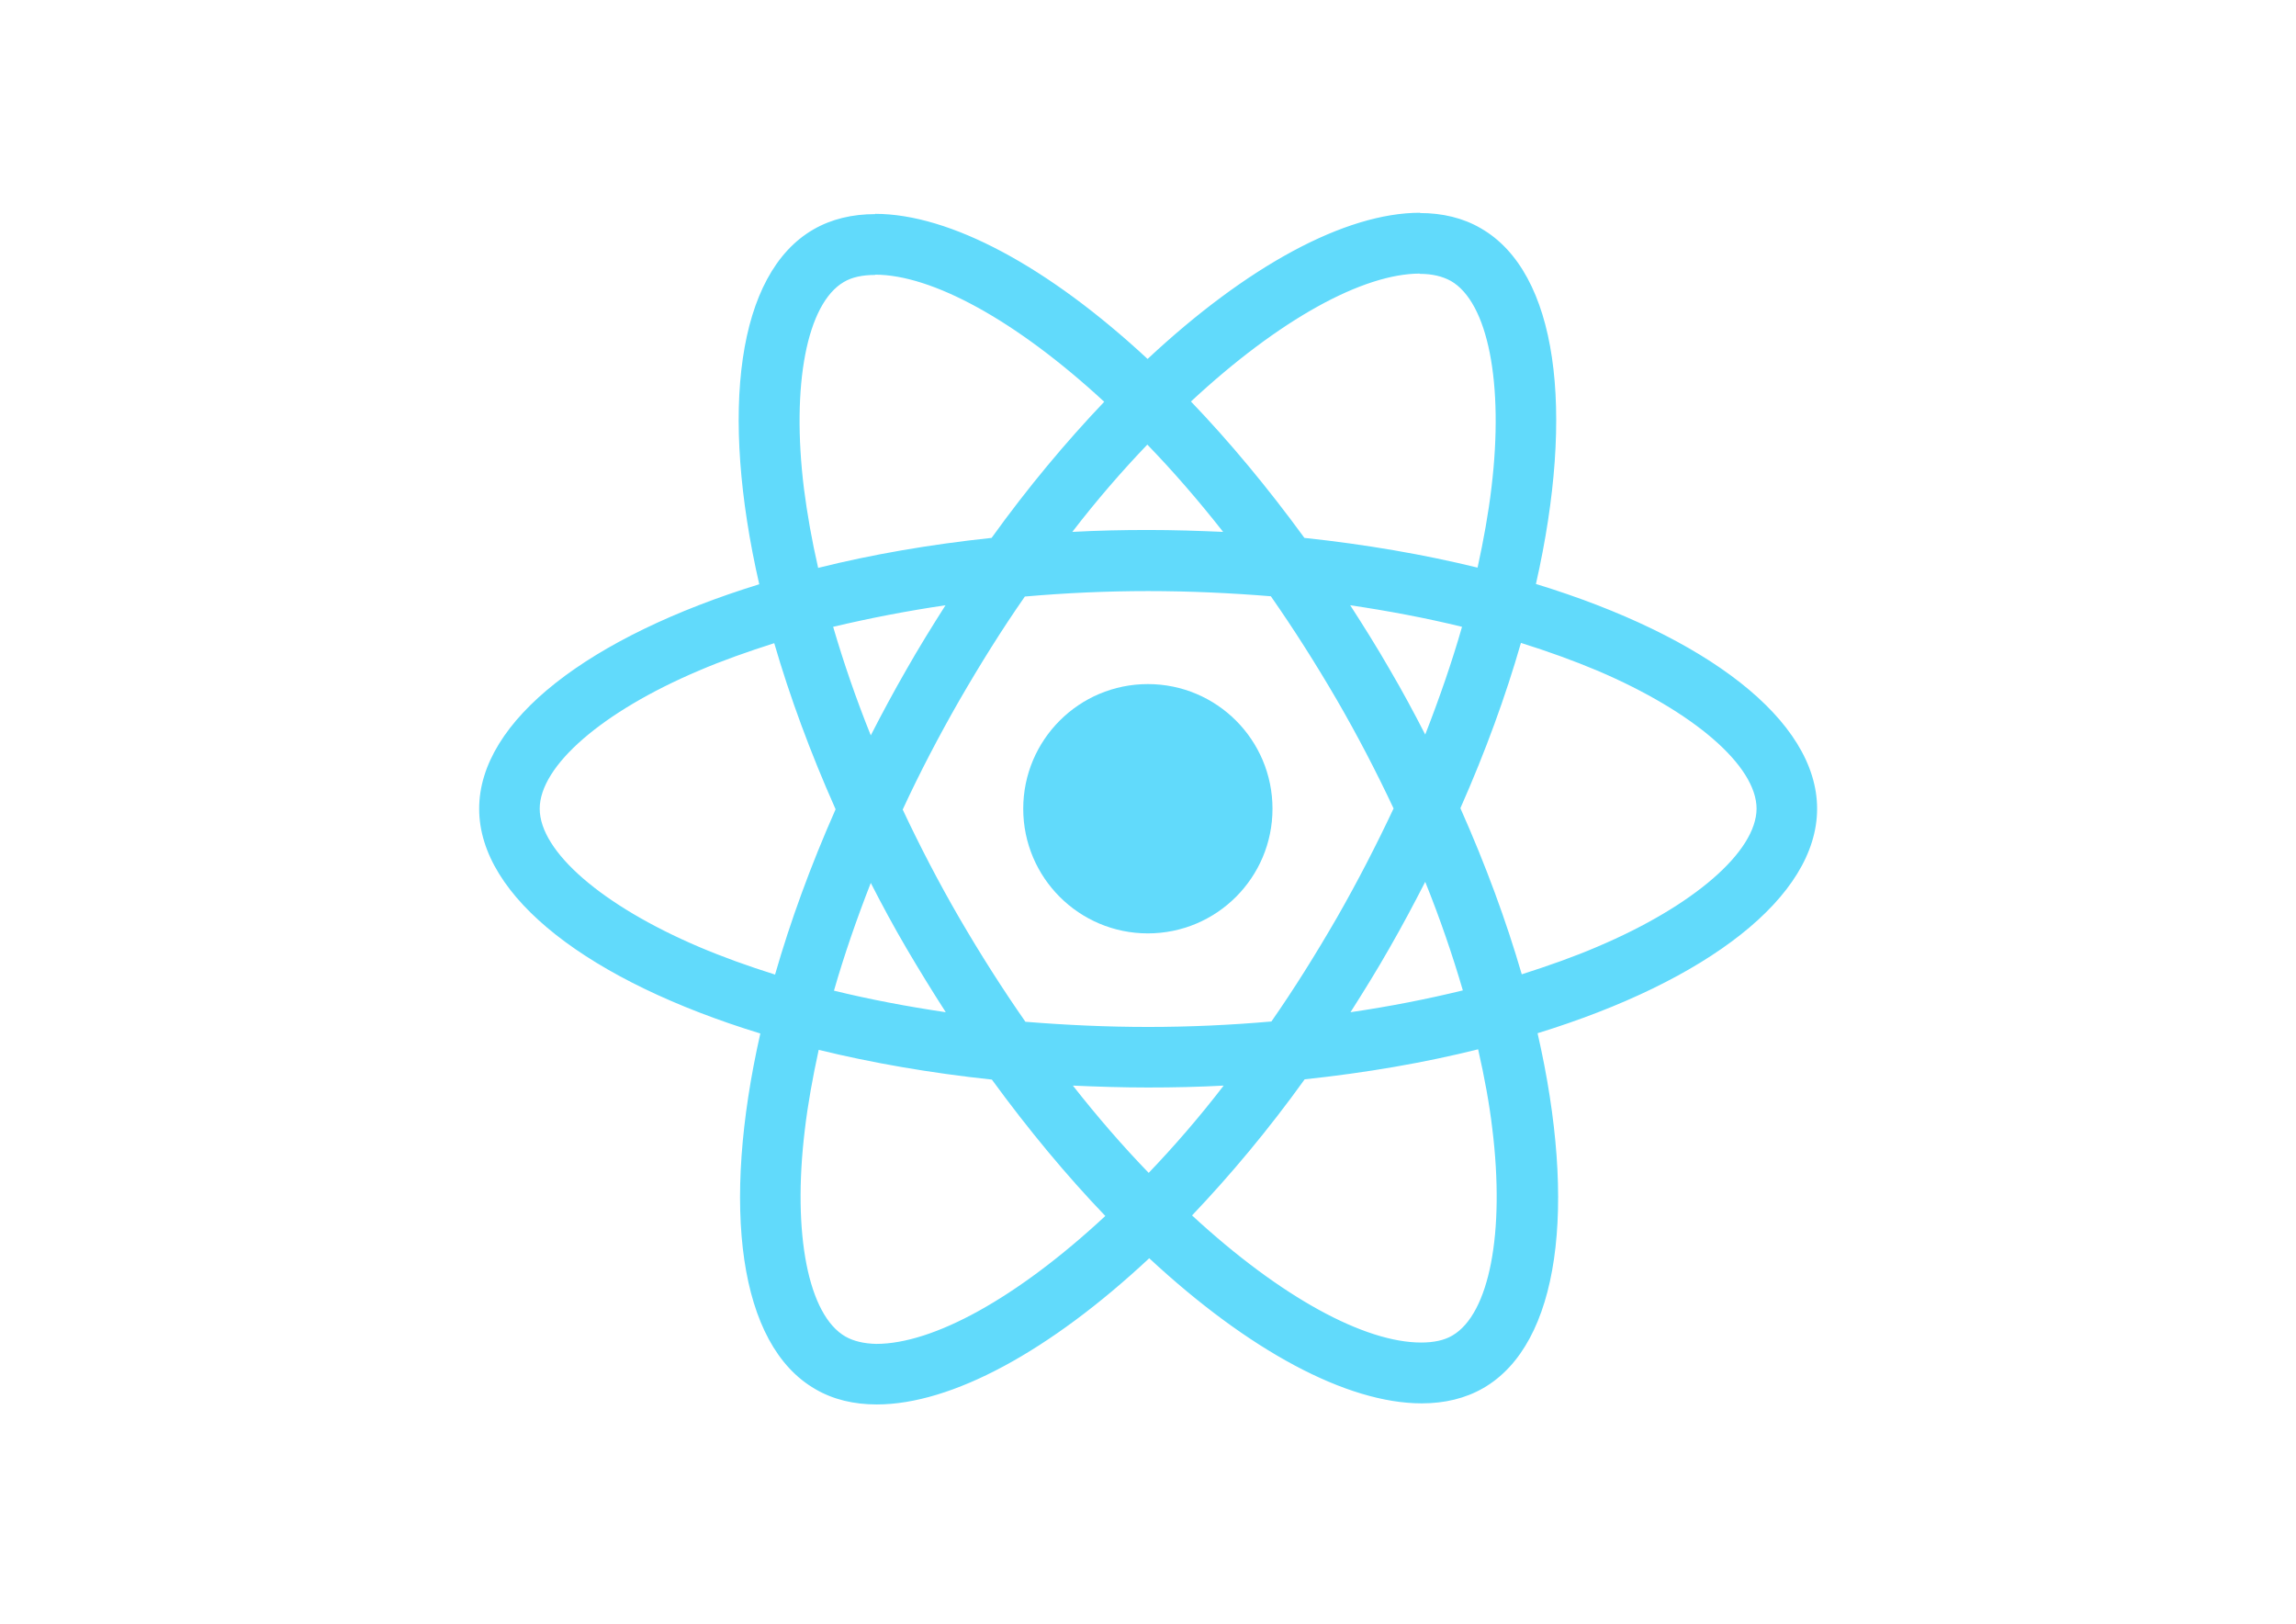
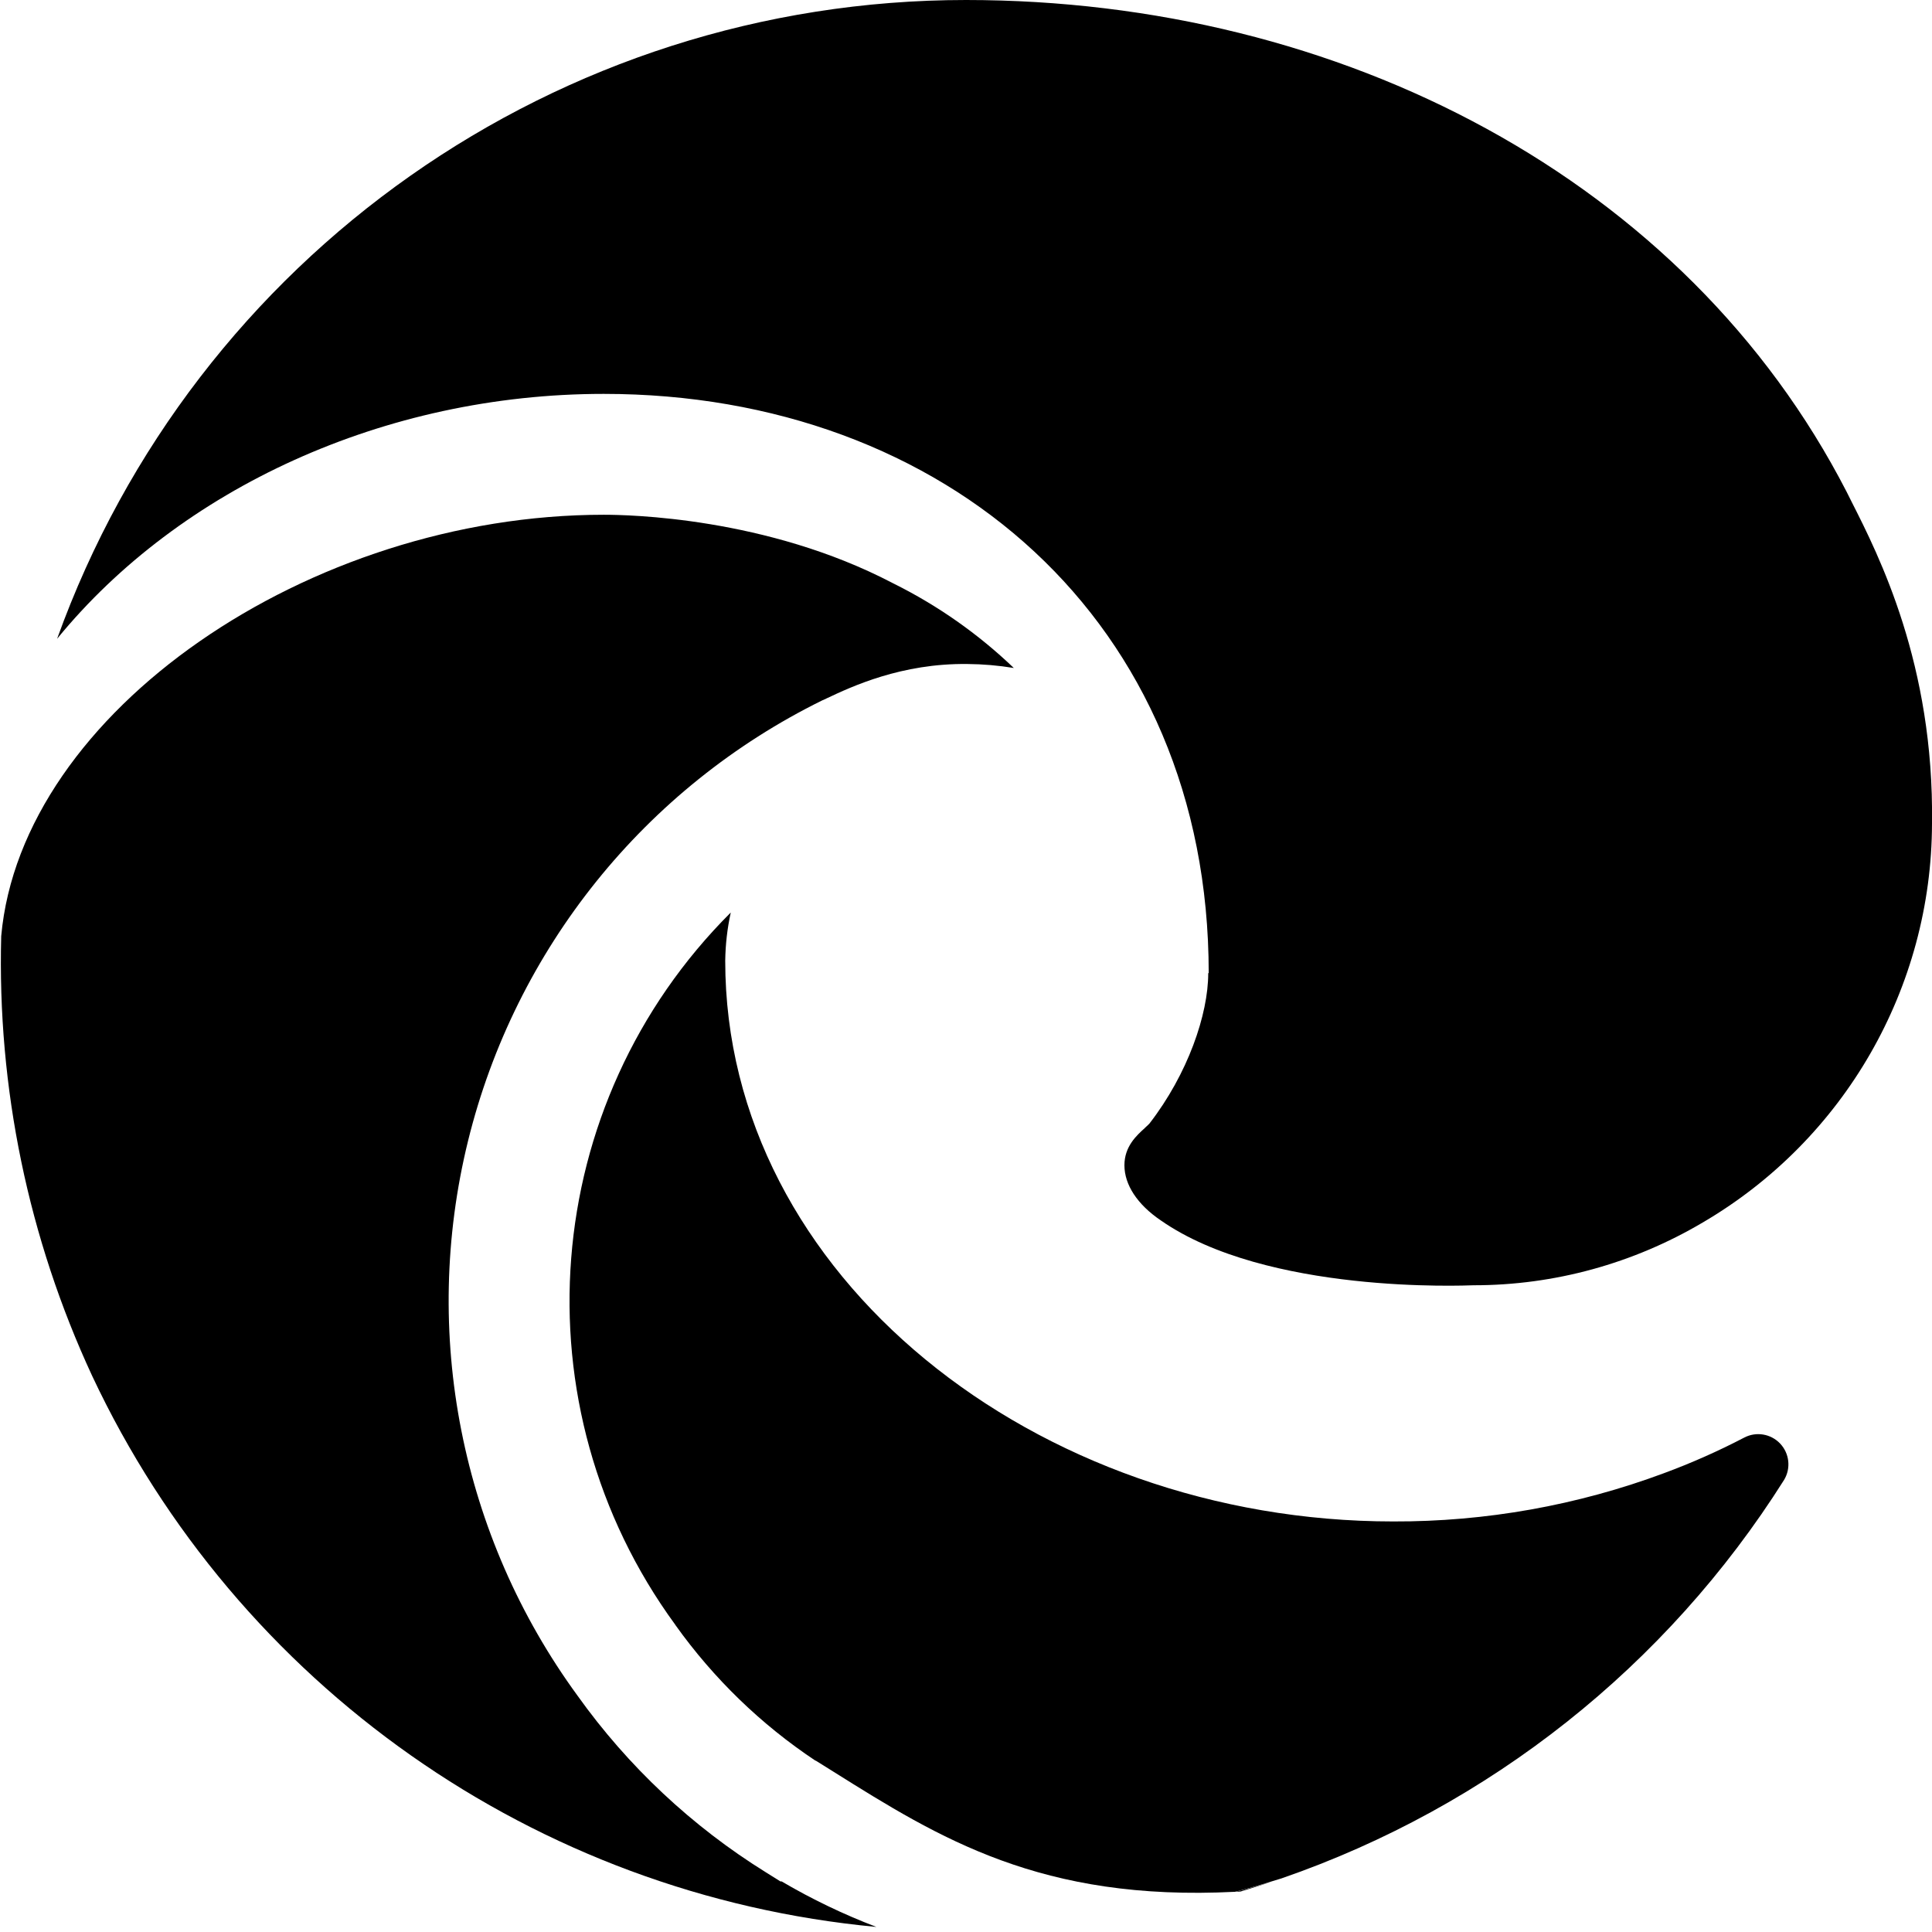
- <svg xmlns="http://www.w3.org/2000/svg" viewBox="0 0 841.9 595.3">
-   <g fill="#61DAFB">
-     <path d="M666.3 296.5c0-32.5-40.7-63.3-103.1-82.4 14.4-63.6 8-114.2-20.2-130.4-6.5-3.8-14.1-5.6-22.4-5.6v22.3c4.6 0 8.3.9 11.4 2.6 13.6 7.8 19.5 37.5 14.9 75.7-1.1 9.4-2.9 19.3-5.1 29.4-19.6-4.8-41-8.5-63.5-10.9-13.5-18.5-27.5-35.3-41.6-50 32.6-30.3 63.2-46.9 84-46.9V78c-27.5 0-63.5 19.6-99.9 53.6-36.4-33.8-72.4-53.2-99.9-53.2v22.3c20.7 0 51.4 16.5 84 46.6-14 14.7-28 31.4-41.3 49.9-22.6 2.4-44 6.1-63.6 11-2.3-10-4-19.7-5.2-29-4.7-38.2 1.1-67.9 14.6-75.8 3-1.8 6.9-2.6 11.5-2.6V78.5c-8.4 0-16 1.8-22.6 5.6-28.1 16.2-34.4 66.7-19.9 130.1-62.2 19.2-102.7 49.9-102.7 82.3 0 32.5 40.7 63.3 103.1 82.4-14.4 63.6-8 114.2 20.2 130.4 6.5 3.8 14.1 5.6 22.5 5.6 27.5 0 63.5-19.6 99.9-53.6 36.4 33.8 72.4 53.2 99.9 53.2 8.4 0 16-1.8 22.6-5.6 28.1-16.2 34.4-66.7 19.9-130.1 62-19.1 102.5-49.9 102.5-82.3zm-130.2-66.7c-3.7 12.9-8.3 26.2-13.5 39.5-4.1-8-8.4-16-13.1-24-4.6-8-9.5-15.8-14.4-23.4 14.2 2.1 27.9 4.7 41 7.9zm-45.8 106.5c-7.8 13.5-15.8 26.3-24.1 38.2-14.9 1.3-30 2-45.2 2-15.1 0-30.2-.7-45-1.9-8.3-11.9-16.4-24.6-24.2-38-7.6-13.1-14.5-26.4-20.8-39.8 6.2-13.4 13.2-26.8 20.7-39.9 7.8-13.5 15.8-26.3 24.1-38.2 14.9-1.3 30-2 45.2-2 15.1 0 30.2.7 45 1.9 8.3 11.9 16.4 24.6 24.2 38 7.6 13.1 14.5 26.4 20.8 39.8-6.3 13.4-13.2 26.8-20.7 39.9zm32.3-13c5.4 13.4 10 26.8 13.8 39.8-13.1 3.2-26.9 5.9-41.2 8 4.9-7.7 9.8-15.6 14.4-23.7 4.6-8 8.9-16.1 13-24.1zM421.2 430c-9.3-9.6-18.6-20.3-27.8-32 9 .4 18.2.7 27.5.7 9.4 0 18.7-.2 27.8-.7-9 11.7-18.3 22.4-27.5 32zm-74.4-58.9c-14.2-2.1-27.9-4.7-41-7.9 3.7-12.9 8.3-26.2 13.5-39.5 4.1 8 8.4 16 13.1 24 4.7 8 9.5 15.8 14.4 23.4zM420.7 163c9.3 9.6 18.6 20.3 27.8 32-9-.4-18.2-.7-27.5-.7-9.4 0-18.7.2-27.8.7 9-11.7 18.3-22.4 27.5-32zm-74 58.9c-4.9 7.7-9.8 15.6-14.4 23.7-4.6 8-8.9 16-13 24-5.4-13.4-10-26.8-13.8-39.8 13.1-3.1 26.9-5.8 41.2-7.9zm-90.5 125.2c-35.4-15.1-58.3-34.9-58.3-50.6 0-15.7 22.9-35.6 58.3-50.6 8.6-3.7 18-7 27.7-10.1 5.7 19.6 13.2 40 22.5 60.9-9.2 20.8-16.6 41.1-22.2 60.6-9.9-3.1-19.3-6.5-28-10.2zM310 490c-13.6-7.8-19.5-37.5-14.9-75.7 1.1-9.4 2.9-19.3 5.1-29.4 19.6 4.8 41 8.5 63.5 10.9 13.5 18.5 27.5 35.3 41.6 50-32.6 30.3-63.2 46.9-84 46.9-4.5-.1-8.3-1-11.3-2.7zm237.2-76.2c4.7 38.2-1.1 67.9-14.6 75.8-3 1.8-6.9 2.6-11.5 2.6-20.7 0-51.4-16.5-84-46.6 14-14.7 28-31.4 41.3-49.9 22.6-2.4 44-6.1 63.6-11 2.3 10.1 4.1 19.8 5.2 29.1zm38.5-66.7c-8.6 3.7-18 7-27.7 10.1-5.7-19.6-13.2-40-22.5-60.9 9.2-20.8 16.6-41.1 22.2-60.6 9.9 3.1 19.3 6.5 28.1 10.2 35.4 15.1 58.3 34.9 58.3 50.6-.1 15.7-23 35.6-58.4 50.6zM320.8 78.4z" />
-     <circle cx="420.9" cy="296.5" r="45.7" />
-     <path d="M520.5 78.1z" />
-   </g>
+ <svg xmlns="http://www.w3.org/2000/svg" width="16" height="16" fill="currentColor" class="bi bi-browser-edge" viewBox="0 0 16 16">
+   <path d="M9.482 9.341c-.069.062-.17.153-.17.309 0 .162.107.325.3.456.877.613 2.521.54 2.592.538h.002c.667 0 1.32-.18 1.894-.519A3.838 3.838 0 0 0 16 6.819c.018-1.316-.44-2.218-.666-2.664l-.04-.08C13.963 1.487 11.106 0 8 0A8 8 0 0 0 .473 5.29C1.488 4.048 3.183 3.262 5 3.262c2.83 0 5.01 1.885 5.01 4.797h-.004v.002c0 .338-.168.832-.487 1.244l.006-.006a.594.594 0 0 1-.043.041Z" />
+   <path d="M.01 7.753a8.137 8.137 0 0 0 .753 3.641 8 8 0 0 0 6.495 4.564 5.21 5.21 0 0 1-.785-.377h-.01l-.12-.075a5.45 5.45 0 0 1-1.56-1.463A5.543 5.543 0 0 1 6.81 5.8l.01-.004.025-.012c.208-.098.62-.292 1.167-.285.129.001.257.012.384.033a4.037 4.037 0 0 0-.993-.698l-.01-.005C6.348 4.282 5.199 4.263 5 4.263c-2.44 0-4.824 1.634-4.99 3.49Zm10.263 7.912c.088-.027.177-.054.265-.084-.102.032-.204.06-.307.086l.042-.002Z" />
+   <path d="M10.228 15.667a5.21 5.21 0 0 0 .303-.086l.082-.025a8.019 8.019 0 0 0 4.162-3.3.25.25 0 0 0-.331-.35c-.215.112-.436.21-.663.294a6.367 6.367 0 0 1-2.243.4c-2.957 0-5.532-2.031-5.532-4.644.002-.135.017-.268.046-.399a4.543 4.543 0 0 0-.46 5.898l.003.005c.315.441.707.821 1.158 1.121h.003l.144.09c.877.55 1.721 1.078 3.328.996Z" />
</svg>
